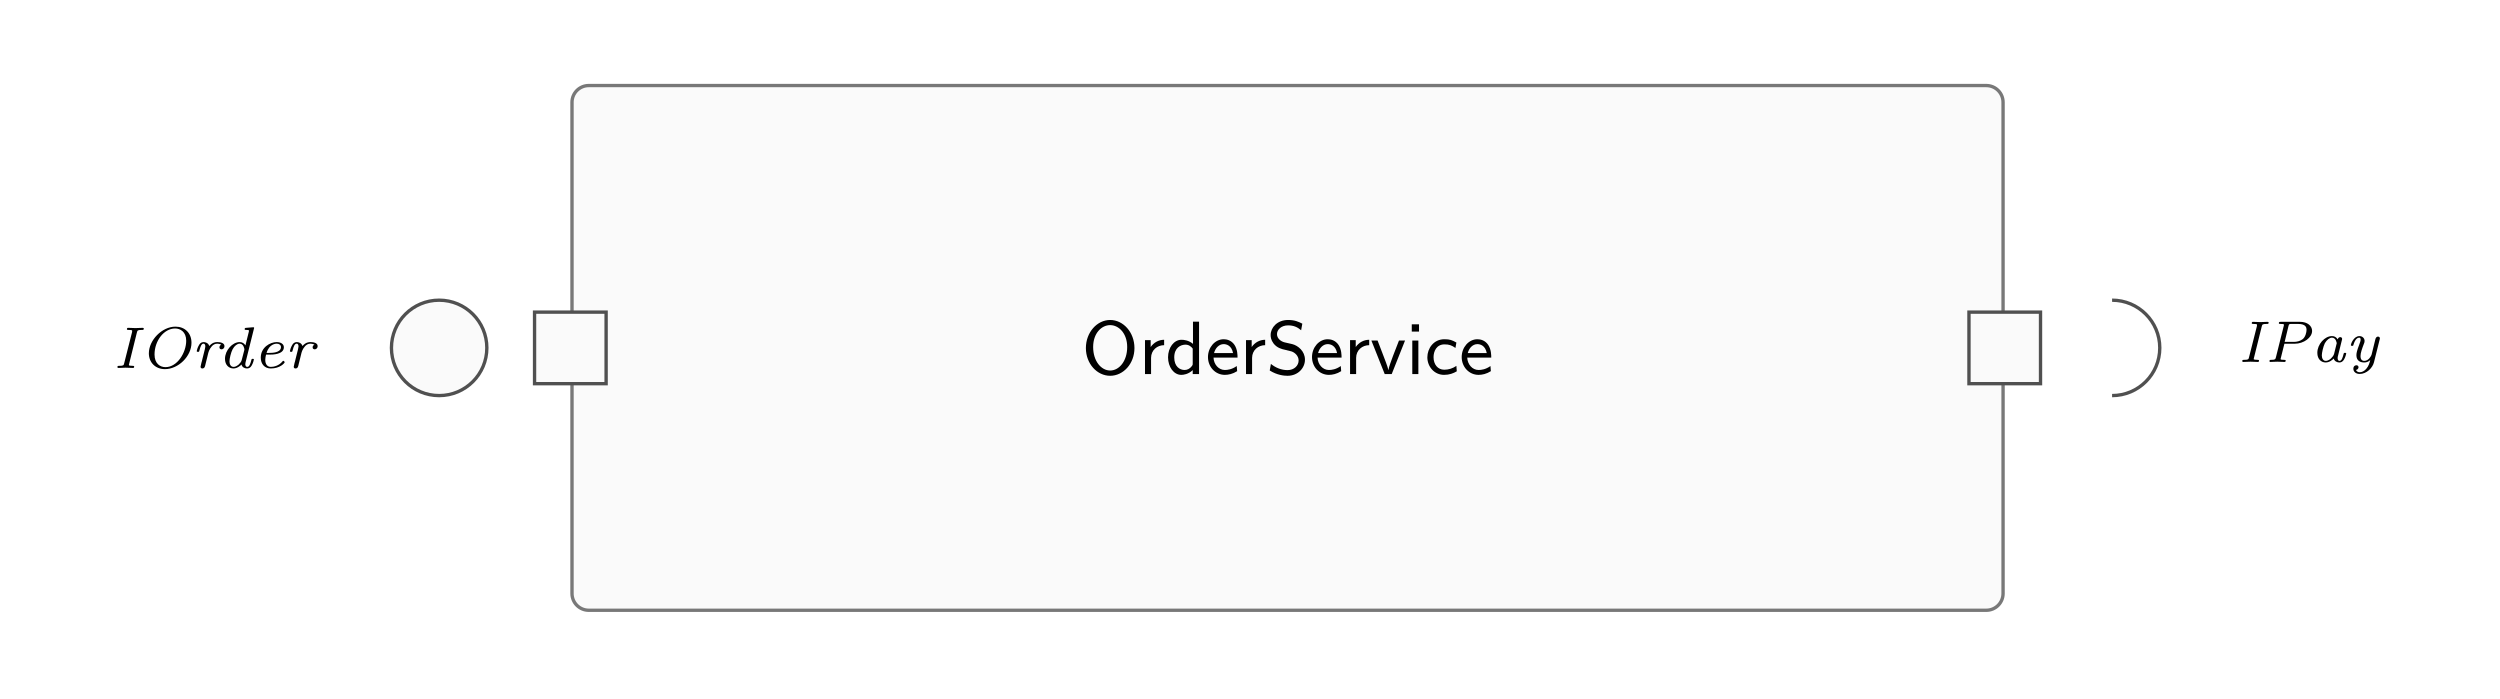
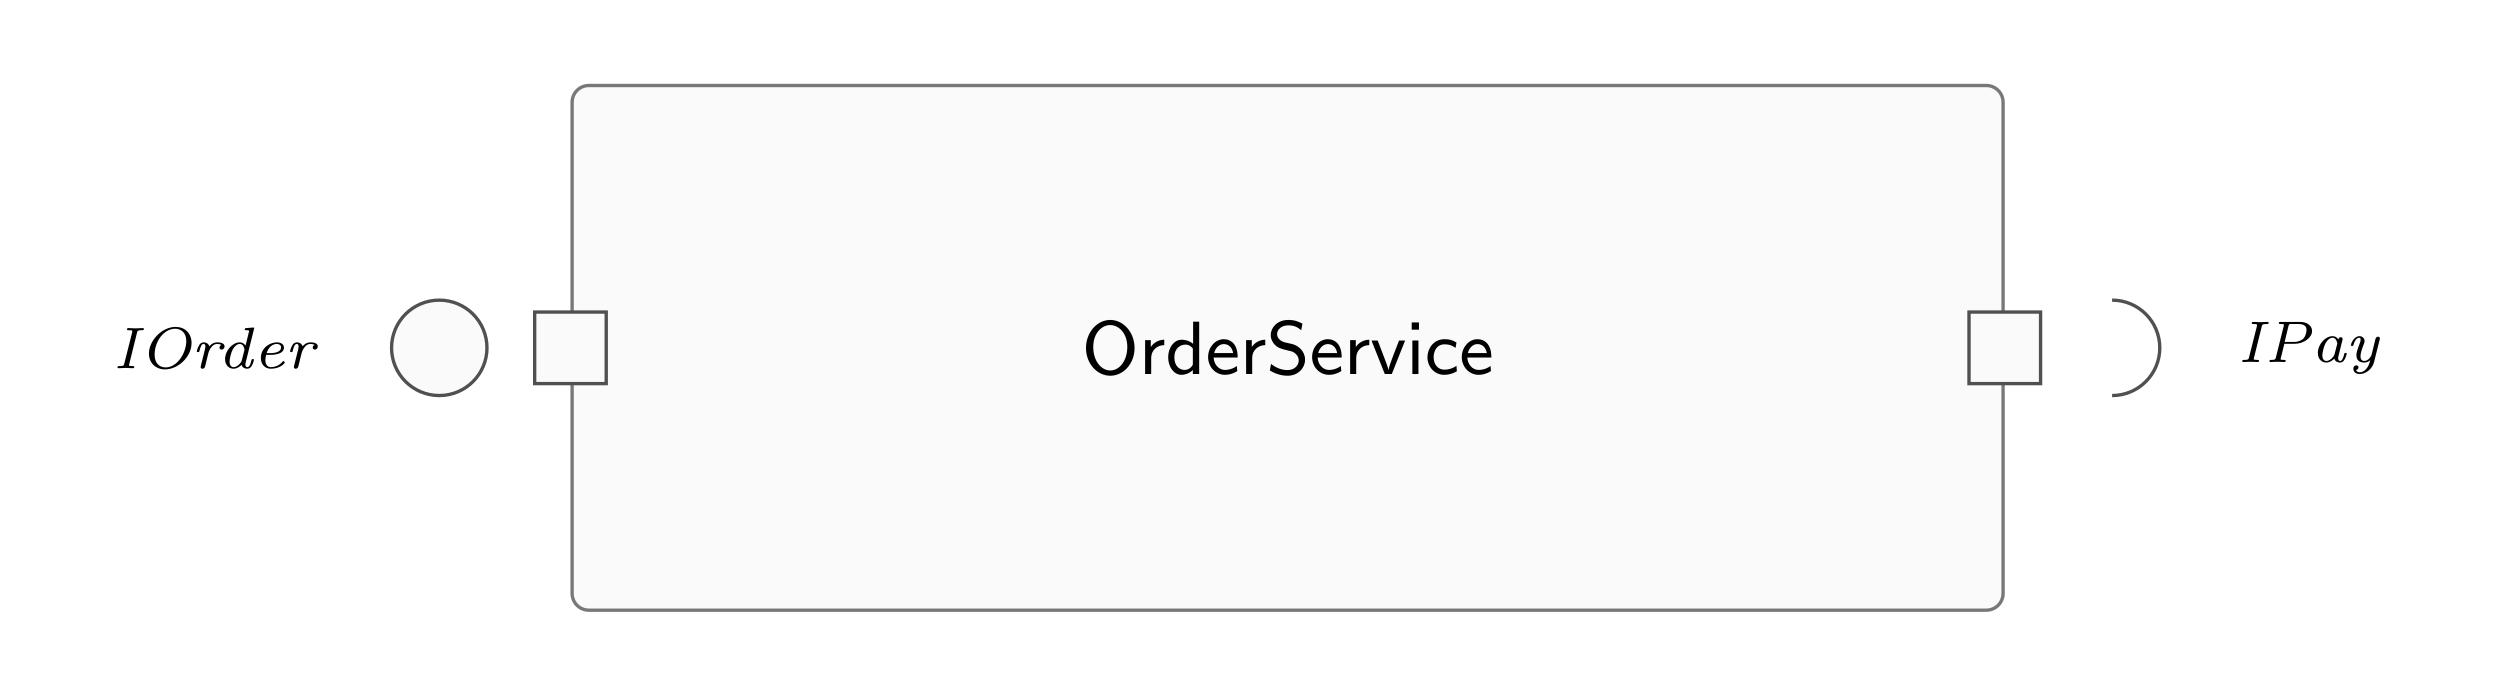
- <svg xmlns="http://www.w3.org/2000/svg" xmlns:xlink="http://www.w3.org/1999/xlink" width="296.01pt" height="82.69pt" viewBox="0 0 296.01 82.69">
+ <svg xmlns="http://www.w3.org/2000/svg" xmlns:xlink="http://www.w3.org/1999/xlink" width="296.018pt" height="82.686pt" viewBox="0 0 296.018 82.686">
  <defs>
    <g>
      <g id="glyph-0-0">
-         <path d="M 6.266 -3.078 C 6.266 -4.953 4.938 -6.406 3.391 -6.406 C 1.844 -6.406 0.516 -4.953 0.516 -3.078 C 0.516 -1.219 1.844 0.203 3.391 0.203 C 4.938 0.203 6.266 -1.219 6.266 -3.078 Z M 5.406 -3.203 C 5.406 -1.531 4.453 -0.422 3.391 -0.422 C 2.328 -0.422 1.375 -1.531 1.375 -3.203 C 1.375 -4.844 2.375 -5.797 3.391 -5.797 C 4.406 -5.797 5.406 -4.828 5.406 -3.203 Z M 5.406 -3.203 " />
+         <path d="M 6.266 -3.078 C 6.266 -4.953 4.938 -6.406 3.391 -6.406 C 1.844 -6.406 0.516 -4.953 0.516 -3.078 C 0.516 -1.219 1.844 0.203 3.391 0.203 C 4.938 0.203 6.266 -1.219 6.266 -3.078 Z M 3.391 -0.422 C 2.328 -0.422 1.375 -1.531 1.375 -3.203 C 1.375 -4.844 2.375 -5.797 3.391 -5.797 C 4.406 -5.797 5.406 -4.828 5.406 -3.203 C 5.406 -1.531 4.453 -0.422 3.391 -0.422 Z M 3.391 -0.422 " />
      </g>
      <g id="glyph-0-1">
-         <path d="M 3 -3.422 L 3 -4.062 C 2.359 -4.062 1.766 -3.734 1.406 -3.203 L 1.406 -4.016 L 0.734 -4.016 L 0.734 0 L 1.453 0 L 1.453 -1.906 C 1.453 -2.844 2.188 -3.422 3 -3.422 Z M 3 -3.422 " />
+         <path d="M 1.453 -1.906 C 1.453 -2.844 2.188 -3.422 3 -3.422 L 3 -4.062 C 2.359 -4.062 1.766 -3.734 1.406 -3.203 L 1.406 -4.016 L 0.734 -4.016 L 0.734 0 L 1.453 0 Z M 1.453 -1.906 " />
      </g>
      <g id="glyph-0-2">
-         <path d="M 4 0 L 4 -6.203 L 3.281 -6.203 L 3.281 -3.578 C 2.781 -4 2.203 -4.062 1.922 -4.062 C 1.016 -4.062 0.328 -3.125 0.328 -1.984 C 0.328 -0.828 1.016 0.094 1.891 0.094 C 2.156 0.094 2.719 0.031 3.25 -0.469 L 3.25 0 Z M 3.25 -1.266 C 3.25 -1.094 3.25 -1.078 3.156 -0.953 C 2.906 -0.625 2.609 -0.484 2.281 -0.484 C 1.703 -0.484 1.062 -0.906 1.062 -1.969 C 1.062 -3.125 1.828 -3.484 2.391 -3.484 C 2.797 -3.484 3.078 -3.25 3.25 -3.016 Z M 3.25 -1.266 " />
+         <path d="M 4 -6.203 L 3.281 -6.203 L 3.281 -3.578 C 2.781 -4 2.203 -4.062 1.922 -4.062 C 1.016 -4.062 0.328 -3.125 0.328 -1.984 C 0.328 -0.828 1.016 0.094 1.891 0.094 C 2.156 0.094 2.719 0.031 3.25 -0.469 L 3.25 0 L 4 0 Z M 3.25 -1.266 C 3.25 -1.094 3.25 -1.078 3.156 -0.953 C 2.906 -0.625 2.609 -0.484 2.281 -0.484 C 1.703 -0.484 1.062 -0.906 1.062 -1.969 C 1.062 -3.125 1.828 -3.484 2.391 -3.484 C 2.797 -3.484 3.078 -3.25 3.25 -3.016 Z M 3.25 -1.266 " />
      </g>
      <g id="glyph-0-3">
-         <path d="M 3.812 -1.953 C 3.812 -2.234 3.812 -2.906 3.453 -3.453 C 3.078 -4.016 2.516 -4.125 2.172 -4.125 C 1.141 -4.125 0.312 -3.156 0.312 -2.016 C 0.312 -0.844 1.188 0.094 2.312 0.094 C 2.734 0.094 3.25 -0.016 3.766 -0.344 L 3.719 -0.953 C 3.156 -0.547 2.625 -0.484 2.312 -0.484 C 1.578 -0.484 1 -1.141 0.969 -1.953 Z M 3.281 -2.484 L 1.031 -2.484 C 1.172 -3.062 1.609 -3.547 2.172 -3.547 C 2.5 -3.547 3.109 -3.391 3.281 -2.484 Z M 3.281 -2.484 " />
+         <path d="M 3.812 -1.953 C 3.812 -2.234 3.812 -2.906 3.453 -3.453 C 3.078 -4.016 2.516 -4.125 2.172 -4.125 C 1.141 -4.125 0.312 -3.156 0.312 -2.016 C 0.312 -0.844 1.188 0.094 2.312 0.094 C 2.734 0.094 3.25 -0.016 3.766 -0.344 L 3.719 -0.953 C 3.156 -0.547 2.625 -0.484 2.312 -0.484 C 1.578 -0.484 1 -1.141 0.969 -1.953 Z M 1.031 -2.484 C 1.172 -3.062 1.609 -3.547 2.172 -3.547 C 2.5 -3.547 3.109 -3.391 3.281 -2.484 Z M 1.031 -2.484 " />
      </g>
      <g id="glyph-0-4">
-         <path d="M 4.578 -1.703 C 4.578 -2.719 3.75 -3.375 3.078 -3.547 L 2.188 -3.75 C 1.719 -3.859 1.266 -4.219 1.266 -4.734 C 1.266 -5.25 1.766 -5.766 2.578 -5.766 C 3.219 -5.766 3.672 -5.578 4.125 -5.188 L 4.266 -5.969 C 3.828 -6.188 3.391 -6.406 2.578 -6.406 C 1.312 -6.406 0.516 -5.516 0.516 -4.625 C 0.516 -4.391 0.547 -4.047 0.859 -3.625 C 1.266 -3.094 1.844 -2.953 2.219 -2.875 L 2.969 -2.688 C 3.375 -2.562 3.828 -2.156 3.828 -1.609 C 3.828 -1.016 3.312 -0.469 2.516 -0.469 C 1.797 -0.469 1.125 -0.734 0.547 -1.203 L 0.406 -0.422 C 1.281 0.125 2.094 0.203 2.516 0.203 C 3.75 0.203 4.578 -0.719 4.578 -1.703 Z M 4.578 -1.703 " />
+         <path d="M 2.188 -3.75 C 1.719 -3.859 1.266 -4.219 1.266 -4.734 C 1.266 -5.25 1.766 -5.766 2.578 -5.766 C 3.219 -5.766 3.672 -5.578 4.125 -5.188 L 4.266 -5.969 C 3.828 -6.188 3.391 -6.406 2.578 -6.406 C 1.312 -6.406 0.516 -5.516 0.516 -4.625 C 0.516 -4.391 0.547 -4.047 0.859 -3.625 C 1.266 -3.094 1.844 -2.953 2.219 -2.875 C 2.344 -2.828 2.891 -2.703 2.969 -2.688 C 3.375 -2.562 3.828 -2.156 3.828 -1.609 C 3.828 -1.016 3.312 -0.469 2.516 -0.469 C 1.797 -0.469 1.125 -0.734 0.547 -1.203 L 0.406 -0.422 C 1.281 0.125 2.094 0.203 2.516 0.203 C 3.75 0.203 4.578 -0.719 4.578 -1.703 C 4.578 -2.719 3.75 -3.375 3.078 -3.547 Z M 2.188 -3.75 " />
      </g>
      <g id="glyph-0-5">
-         <path d="M 4.109 -3.969 L 3.391 -3.969 C 3.016 -2.984 3 -2.969 2.688 -2.156 C 2.516 -1.688 2.188 -0.828 2.141 -0.484 L 2.125 -0.484 C 2.094 -0.641 2.078 -0.812 1.578 -2.094 L 0.859 -3.969 L 0.125 -3.969 L 1.703 0 L 2.531 0 Z M 4.109 -3.969 " />
+         <path d="M 4.109 -3.969 L 3.391 -3.969 L 2.688 -2.156 C 2.516 -1.688 2.188 -0.828 2.141 -0.484 L 2.125 -0.484 C 2.094 -0.641 2.078 -0.812 1.578 -2.094 C 1.312 -2.828 0.875 -3.922 0.859 -3.969 L 0.125 -3.969 L 1.703 0 L 2.531 0 Z M 4.109 -3.969 " />
      </g>
      <g id="glyph-0-6">
-         <path d="M 1.453 0 L 1.453 -3.969 L 0.734 -3.969 L 0.734 0 Z M 1.531 -5.031 L 1.531 -5.891 L 0.672 -5.891 L 0.672 -5.031 Z M 1.531 -5.031 " />
+         <path d="M 1.516 -6.109 L 0.656 -6.109 L 0.656 -5.25 L 1.516 -5.25 Z M 1.453 -3.969 L 0.734 -3.969 L 0.734 0 L 1.453 0 Z M 1.453 -3.969 " />
      </g>
      <g id="glyph-0-7">
-         <path d="M 3.812 -0.328 L 3.766 -0.969 C 3.328 -0.672 2.859 -0.516 2.328 -0.516 C 1.562 -0.516 1.062 -1.141 1.062 -2 C 1.062 -2.688 1.406 -3.516 2.359 -3.516 C 2.922 -3.516 3.203 -3.406 3.656 -3.094 L 3.766 -3.734 C 3.266 -4.016 3 -4.125 2.344 -4.125 C 1.078 -4.125 0.328 -3.047 0.328 -1.984 C 0.328 -0.875 1.156 0.094 2.312 0.094 C 2.938 0.094 3.422 -0.094 3.812 -0.328 Z M 3.812 -0.328 " />
+         <path d="M 3.766 -0.969 C 3.328 -0.672 2.859 -0.516 2.328 -0.516 C 1.562 -0.516 1.062 -1.141 1.062 -2 C 1.062 -2.688 1.406 -3.516 2.359 -3.516 C 2.922 -3.516 3.203 -3.406 3.656 -3.094 L 3.766 -3.734 C 3.266 -4.016 3 -4.125 2.344 -4.125 C 1.078 -4.125 0.328 -3.047 0.328 -1.984 C 0.328 -0.875 1.156 0.094 2.312 0.094 C 2.938 0.094 3.422 -0.094 3.812 -0.328 Z M 3.766 -0.969 " />
      </g>
      <g id="glyph-1-0">
-         <path d="M 3.734 -4.641 C 3.734 -4.719 3.688 -4.75 3.609 -4.75 C 3.344 -4.75 3.031 -4.719 2.75 -4.719 C 2.469 -4.719 2.156 -4.75 1.891 -4.75 C 1.844 -4.75 1.734 -4.75 1.734 -4.594 C 1.734 -4.5 1.828 -4.5 1.938 -4.5 C 2.188 -4.5 2.359 -4.5 2.359 -4.391 C 2.359 -4.328 2.344 -4.281 2.344 -4.234 L 1.406 -0.531 C 1.359 -0.312 1.312 -0.25 0.844 -0.25 C 0.688 -0.25 0.609 -0.25 0.609 -0.094 C 0.609 -0.094 0.625 0 0.719 0 C 1 0 1.297 -0.031 1.578 -0.031 C 1.859 -0.031 2.172 0 2.453 0 C 2.5 0 2.594 0 2.594 -0.156 C 2.594 -0.25 2.516 -0.25 2.406 -0.25 C 2.406 -0.25 2.25 -0.25 2.141 -0.266 C 1.969 -0.281 1.969 -0.297 1.969 -0.375 C 1.969 -0.391 1.969 -0.406 2 -0.5 L 2.922 -4.219 C 2.984 -4.438 3 -4.5 3.5 -4.5 C 3.641 -4.5 3.734 -4.5 3.734 -4.641 Z M 3.734 -4.641 " />
+         <path d="M 2.922 -4.219 C 2.984 -4.438 3 -4.5 3.5 -4.5 C 3.641 -4.5 3.734 -4.5 3.734 -4.641 C 3.734 -4.719 3.688 -4.75 3.609 -4.75 C 3.344 -4.75 3.031 -4.719 2.75 -4.719 C 2.469 -4.719 2.156 -4.75 1.891 -4.75 C 1.844 -4.75 1.734 -4.75 1.734 -4.594 C 1.734 -4.5 1.828 -4.5 1.938 -4.5 C 2.188 -4.5 2.359 -4.5 2.359 -4.391 C 2.359 -4.328 2.344 -4.281 2.344 -4.234 L 1.406 -0.531 C 1.359 -0.312 1.312 -0.25 0.844 -0.25 C 0.688 -0.25 0.609 -0.25 0.609 -0.094 C 0.609 -0.078 0.625 0 0.719 0 C 1 0 1.297 -0.031 1.578 -0.031 C 1.859 -0.031 2.172 0 2.453 0 C 2.5 0 2.594 0 2.594 -0.156 C 2.594 -0.25 2.516 -0.25 2.406 -0.25 C 2.391 -0.25 2.25 -0.25 2.141 -0.266 C 1.969 -0.281 1.969 -0.297 1.969 -0.375 C 1.969 -0.391 1.969 -0.406 2 -0.5 Z M 2.922 -4.219 " />
      </g>
      <g id="glyph-1-1">
-         <path d="M 6.219 -2.984 C 6.219 -4.141 5.422 -4.891 4.328 -4.891 C 2.719 -4.891 1.172 -3.281 1.172 -1.734 C 1.172 -0.656 1.938 0.141 3.078 0.141 C 4.641 0.141 6.219 -1.359 6.219 -2.984 Z M 5.594 -3.219 C 5.594 -1.828 4.547 -0.094 3.141 -0.094 C 2.516 -0.094 1.844 -0.5 1.844 -1.594 C 1.844 -3.203 2.953 -4.672 4.281 -4.672 C 4.875 -4.672 5.594 -4.297 5.594 -3.219 Z M 5.594 -3.219 " />
+         <path d="M 6.219 -2.984 C 6.219 -4.141 5.422 -4.891 4.328 -4.891 C 2.719 -4.891 1.172 -3.281 1.172 -1.734 C 1.172 -0.656 1.938 0.141 3.078 0.141 C 4.641 0.141 6.219 -1.359 6.219 -2.984 Z M 3.141 -0.094 C 2.516 -0.094 1.844 -0.5 1.844 -1.594 C 1.844 -3.203 2.953 -4.672 4.281 -4.672 C 4.875 -4.672 5.594 -4.297 5.594 -3.219 C 5.594 -1.828 4.547 -0.094 3.141 -0.094 Z M 3.141 -0.094 " />
      </g>
      <g id="glyph-1-2">
-         <path d="M 3.891 -2.594 C 3.891 -2.938 3.469 -3.062 3.047 -3.062 C 2.859 -3.062 2.484 -3.047 2.094 -2.594 C 1.984 -2.969 1.625 -3.062 1.422 -3.062 C 1.125 -3.062 0.969 -2.875 0.875 -2.703 C 0.719 -2.469 0.609 -2.047 0.609 -2 C 0.609 -1.906 0.703 -1.906 0.766 -1.906 C 0.891 -1.906 0.891 -1.922 0.938 -2.109 C 1.062 -2.594 1.188 -2.875 1.406 -2.875 C 1.625 -2.875 1.625 -2.625 1.625 -2.531 C 1.625 -2.406 1.531 -2.047 1.469 -1.812 L 1.281 -1.062 C 1.266 -0.953 1.188 -0.688 1.156 -0.578 C 1.125 -0.438 1.062 -0.188 1.062 -0.141 C 1.062 0.016 1.172 0.062 1.281 0.062 C 1.438 0.062 1.516 -0.047 1.547 -0.094 C 1.578 -0.141 1.641 -0.391 1.672 -0.547 L 1.859 -1.297 C 1.891 -1.453 1.938 -1.594 1.969 -1.75 C 2.016 -1.906 2.094 -2.219 2.391 -2.562 C 2.531 -2.719 2.734 -2.875 3.031 -2.875 C 3.109 -2.875 3.344 -2.859 3.516 -2.75 C 3.359 -2.688 3.297 -2.562 3.297 -2.438 C 3.297 -2.25 3.453 -2.203 3.547 -2.203 C 3.672 -2.203 3.891 -2.297 3.891 -2.594 Z M 3.891 -2.594 " />
+         <path d="M 1.859 -1.297 C 1.891 -1.453 1.938 -1.594 1.969 -1.75 C 2.016 -1.906 2.094 -2.219 2.391 -2.562 C 2.531 -2.719 2.734 -2.875 3.031 -2.875 C 3.109 -2.875 3.344 -2.859 3.516 -2.75 C 3.359 -2.688 3.297 -2.562 3.297 -2.438 C 3.297 -2.25 3.453 -2.203 3.547 -2.203 C 3.672 -2.203 3.891 -2.297 3.891 -2.594 C 3.891 -2.938 3.469 -3.062 3.047 -3.062 C 2.859 -3.062 2.484 -3.047 2.094 -2.594 C 1.984 -2.969 1.625 -3.062 1.422 -3.062 C 1.125 -3.062 0.969 -2.875 0.875 -2.703 C 0.719 -2.469 0.609 -2.047 0.609 -2 C 0.609 -1.906 0.703 -1.906 0.766 -1.906 C 0.891 -1.906 0.891 -1.922 0.938 -2.109 C 1.062 -2.594 1.188 -2.875 1.406 -2.875 C 1.625 -2.875 1.625 -2.625 1.625 -2.531 C 1.625 -2.406 1.531 -2.047 1.469 -1.812 L 1.281 -1.062 C 1.266 -0.953 1.188 -0.688 1.156 -0.578 C 1.125 -0.438 1.062 -0.188 1.062 -0.141 C 1.062 0.016 1.172 0.062 1.281 0.062 C 1.438 0.062 1.516 -0.047 1.547 -0.094 C 1.578 -0.141 1.641 -0.391 1.672 -0.547 Z M 1.859 -1.297 " />
      </g>
      <g id="glyph-1-3">
-         <path d="M 4.312 -1 C 4.312 -1.078 4.234 -1.078 4.172 -1.078 C 4.047 -1.078 4.047 -1.078 4 -0.891 C 3.906 -0.531 3.781 -0.125 3.531 -0.125 C 3.328 -0.125 3.297 -0.328 3.297 -0.453 C 3.297 -0.562 3.344 -0.719 3.344 -0.734 L 4.312 -4.625 C 4.328 -4.656 4.344 -4.703 4.344 -4.734 C 4.344 -4.828 4.234 -4.828 4.156 -4.812 L 3.406 -4.75 C 3.312 -4.75 3.219 -4.734 3.219 -4.594 C 3.219 -4.5 3.312 -4.5 3.406 -4.5 C 3.734 -4.5 3.734 -4.453 3.734 -4.391 C 3.734 -4.359 3.734 -4.359 3.703 -4.25 L 3.312 -2.672 C 3.156 -2.922 2.922 -3.062 2.625 -3.062 C 1.781 -3.062 0.891 -2.094 0.891 -1.078 C 0.891 -0.328 1.375 0.062 1.891 0.062 C 2.328 0.062 2.703 -0.25 2.844 -0.406 C 2.922 -0.062 3.25 0.062 3.5 0.062 C 3.719 0.062 3.906 -0.031 4.047 -0.281 C 4.219 -0.562 4.312 -0.969 4.312 -1 Z M 3.172 -2.094 L 2.875 -0.953 C 2.828 -0.734 2.672 -0.562 2.516 -0.406 C 2.219 -0.156 2.016 -0.125 1.906 -0.125 C 1.578 -0.125 1.422 -0.422 1.422 -0.781 C 1.422 -1.078 1.594 -1.844 1.797 -2.219 C 2.016 -2.625 2.344 -2.875 2.625 -2.875 C 3.094 -2.875 3.188 -2.266 3.188 -2.203 C 3.188 -2.172 3.188 -2.156 3.172 -2.094 Z M 3.172 -2.094 " />
+         <path d="M 4.312 -4.625 C 4.328 -4.656 4.344 -4.703 4.344 -4.734 C 4.344 -4.828 4.234 -4.828 4.156 -4.812 L 3.406 -4.75 C 3.312 -4.75 3.219 -4.734 3.219 -4.594 C 3.219 -4.5 3.312 -4.5 3.406 -4.5 C 3.734 -4.5 3.734 -4.453 3.734 -4.391 C 3.734 -4.359 3.734 -4.359 3.703 -4.25 L 3.312 -2.672 C 3.156 -2.922 2.922 -3.062 2.625 -3.062 C 1.781 -3.062 0.891 -2.094 0.891 -1.078 C 0.891 -0.328 1.375 0.062 1.891 0.062 C 2.328 0.062 2.703 -0.25 2.844 -0.406 C 2.922 -0.062 3.25 0.062 3.5 0.062 C 3.719 0.062 3.906 -0.031 4.047 -0.281 C 4.219 -0.562 4.312 -0.969 4.312 -1 C 4.312 -1.078 4.234 -1.078 4.172 -1.078 C 4.047 -1.078 4.047 -1.078 4 -0.891 C 3.906 -0.531 3.781 -0.125 3.531 -0.125 C 3.328 -0.125 3.297 -0.328 3.297 -0.453 C 3.297 -0.562 3.344 -0.719 3.344 -0.734 Z M 2.875 -0.953 C 2.828 -0.734 2.672 -0.562 2.516 -0.406 C 2.219 -0.156 2.016 -0.125 1.906 -0.125 C 1.578 -0.125 1.422 -0.422 1.422 -0.781 C 1.422 -1.078 1.594 -1.844 1.797 -2.219 C 2.016 -2.625 2.344 -2.875 2.625 -2.875 C 3.094 -2.875 3.188 -2.266 3.188 -2.203 C 3.188 -2.172 3.188 -2.156 3.172 -2.094 Z M 2.875 -0.953 " />
      </g>
      <g id="glyph-1-4">
-         <path d="M 3.766 -0.672 C 3.766 -0.734 3.672 -0.844 3.609 -0.844 C 3.562 -0.844 3.547 -0.828 3.5 -0.766 C 3.078 -0.25 2.469 -0.125 2.125 -0.125 C 1.672 -0.125 1.469 -0.5 1.469 -0.953 C 1.469 -1.156 1.516 -1.375 1.562 -1.578 L 2 -1.578 C 2.297 -1.578 3.672 -1.578 3.672 -2.453 C 3.672 -2.828 3.312 -3.062 2.828 -3.062 C 2.047 -3.062 0.938 -2.438 0.938 -1.219 C 0.938 -0.484 1.375 0.062 2.125 0.062 C 3.219 0.062 3.766 -0.578 3.766 -0.672 Z M 3.328 -2.469 C 3.328 -1.781 2.219 -1.781 1.953 -1.781 L 1.625 -1.781 C 1.938 -2.859 2.734 -2.875 2.828 -2.875 C 3.109 -2.875 3.328 -2.719 3.328 -2.469 Z M 3.328 -2.469 " />
+         <path d="M 2 -1.578 C 2.297 -1.578 3.672 -1.578 3.672 -2.453 C 3.672 -2.828 3.312 -3.062 2.828 -3.062 C 2.047 -3.062 0.938 -2.438 0.938 -1.219 C 0.938 -0.484 1.375 0.062 2.125 0.062 C 3.219 0.062 3.766 -0.578 3.766 -0.672 C 3.766 -0.734 3.672 -0.844 3.609 -0.844 C 3.562 -0.844 3.547 -0.828 3.5 -0.766 C 3.078 -0.25 2.469 -0.125 2.125 -0.125 C 1.672 -0.125 1.469 -0.5 1.469 -0.953 C 1.469 -1.156 1.516 -1.375 1.562 -1.578 Z M 1.625 -1.781 C 1.938 -2.859 2.734 -2.875 2.828 -2.875 C 3.109 -2.875 3.328 -2.719 3.328 -2.469 C 3.328 -1.781 2.219 -1.781 1.953 -1.781 Z M 1.625 -1.781 " />
      </g>
      <g id="glyph-1-5">
-         <path d="M 5.719 -3.672 C 5.719 -4.281 5.156 -4.75 4.297 -4.75 L 2 -4.75 C 1.875 -4.75 1.781 -4.75 1.781 -4.594 C 1.781 -4.5 1.875 -4.5 2 -4.5 C 2.234 -4.5 2.391 -4.5 2.391 -4.391 C 2.391 -4.359 2.391 -4.344 2.359 -4.25 L 1.438 -0.562 C 1.375 -0.312 1.344 -0.25 0.891 -0.25 C 0.75 -0.25 0.672 -0.25 0.672 -0.094 C 0.672 -0.062 0.688 0 0.766 0 C 1.031 0 1.328 -0.031 1.594 -0.031 C 1.875 -0.031 2.172 0 2.438 0 C 2.484 0 2.594 0 2.594 -0.156 C 2.594 -0.25 2.5 -0.25 2.391 -0.25 C 2.203 -0.25 1.984 -0.25 1.984 -0.344 C 1.984 -0.375 2.016 -0.469 2.016 -0.469 L 2.438 -2.156 L 3.656 -2.156 C 4.734 -2.156 5.719 -2.891 5.719 -3.672 Z M 5.062 -3.812 C 5.062 -3.5 4.922 -2.953 4.609 -2.703 C 4.281 -2.453 3.906 -2.375 3.547 -2.375 L 2.469 -2.375 L 2.922 -4.25 C 2.984 -4.5 3.031 -4.5 3.266 -4.5 L 4.078 -4.5 C 5 -4.5 5.062 -4.047 5.062 -3.812 Z M 5.062 -3.812 " />
+         <path d="M 2.438 -2.156 L 3.656 -2.156 C 4.734 -2.156 5.719 -2.891 5.719 -3.672 C 5.719 -4.281 5.156 -4.75 4.297 -4.75 L 2 -4.75 C 1.875 -4.75 1.781 -4.75 1.781 -4.594 C 1.781 -4.5 1.875 -4.5 2 -4.5 C 2.234 -4.5 2.391 -4.5 2.391 -4.391 C 2.391 -4.359 2.391 -4.344 2.359 -4.25 L 1.438 -0.562 C 1.375 -0.312 1.344 -0.25 0.891 -0.25 C 0.75 -0.25 0.672 -0.25 0.672 -0.094 C 0.672 -0.062 0.688 0 0.766 0 C 1.031 0 1.328 -0.031 1.594 -0.031 C 1.875 -0.031 2.172 0 2.438 0 C 2.484 0 2.594 0 2.594 -0.156 C 2.594 -0.25 2.5 -0.25 2.391 -0.25 C 2.203 -0.25 1.984 -0.25 1.984 -0.344 C 1.984 -0.375 2.016 -0.453 2.016 -0.469 Z M 2.922 -4.25 C 2.984 -4.5 3.031 -4.5 3.266 -4.5 L 4.078 -4.5 C 5 -4.5 5.062 -4.047 5.062 -3.812 C 5.062 -3.5 4.922 -2.953 4.609 -2.703 C 4.281 -2.453 3.906 -2.375 3.547 -2.375 L 2.469 -2.375 Z M 2.922 -4.25 " />
      </g>
      <g id="glyph-1-6">
-         <path d="M 4.25 -1 C 4.25 -1.078 4.156 -1.078 4.109 -1.078 C 3.984 -1.078 3.969 -1.078 3.922 -0.891 C 3.828 -0.531 3.719 -0.125 3.453 -0.125 C 3.266 -0.125 3.234 -0.328 3.234 -0.453 C 3.234 -0.562 3.234 -0.578 3.281 -0.75 L 3.734 -2.578 C 3.766 -2.688 3.766 -2.703 3.766 -2.719 C 3.766 -2.875 3.656 -2.938 3.547 -2.938 C 3.312 -2.938 3.25 -2.703 3.234 -2.672 C 3.062 -2.969 2.812 -3.062 2.562 -3.062 C 1.703 -3.062 0.828 -2.094 0.828 -1.078 C 0.828 -0.328 1.297 0.062 1.812 0.062 C 2.266 0.062 2.625 -0.25 2.766 -0.406 C 2.859 -0.062 3.188 0.062 3.438 0.062 C 3.656 0.062 3.828 -0.031 3.984 -0.281 C 4.156 -0.562 4.25 -0.969 4.25 -1 Z M 3.094 -2.094 L 2.812 -0.953 C 2.75 -0.734 2.594 -0.562 2.438 -0.406 C 2.156 -0.156 1.938 -0.125 1.828 -0.125 C 1.516 -0.125 1.359 -0.422 1.359 -0.781 C 1.359 -1.078 1.531 -1.844 1.719 -2.219 C 1.953 -2.625 2.281 -2.875 2.562 -2.875 C 3.031 -2.875 3.125 -2.266 3.125 -2.203 C 3.125 -2.172 3.109 -2.156 3.094 -2.094 Z M 3.094 -2.094 " />
+         <path d="M 3.797 -2.578 C 3.828 -2.688 3.828 -2.703 3.828 -2.719 C 3.828 -2.875 3.719 -2.938 3.609 -2.938 C 3.391 -2.938 3.312 -2.703 3.312 -2.672 C 3.141 -2.969 2.875 -3.062 2.625 -3.062 C 1.781 -3.062 0.891 -2.094 0.891 -1.078 C 0.891 -0.328 1.375 0.062 1.891 0.062 C 2.328 0.062 2.703 -0.25 2.844 -0.406 C 2.922 -0.062 3.25 0.062 3.5 0.062 C 3.719 0.062 3.906 -0.031 4.047 -0.281 C 4.219 -0.562 4.312 -0.969 4.312 -1 C 4.312 -1.078 4.234 -1.078 4.172 -1.078 C 4.047 -1.078 4.047 -1.078 4 -0.891 C 3.906 -0.531 3.781 -0.125 3.531 -0.125 C 3.328 -0.125 3.297 -0.328 3.297 -0.453 C 3.297 -0.562 3.297 -0.578 3.344 -0.75 Z M 2.875 -0.953 C 2.828 -0.734 2.672 -0.562 2.516 -0.406 C 2.219 -0.156 2.016 -0.125 1.906 -0.125 C 1.578 -0.125 1.422 -0.422 1.422 -0.781 C 1.422 -1.078 1.594 -1.844 1.797 -2.219 C 2.016 -2.625 2.344 -2.875 2.625 -2.875 C 3.094 -2.875 3.188 -2.266 3.188 -2.203 C 3.188 -2.172 3.188 -2.156 3.172 -2.094 Z M 2.875 -0.953 " />
      </g>
      <g id="glyph-1-7">
-         <path d="M 3.344 0.047 L 4.031 -2.703 C 4.047 -2.766 4.047 -2.781 4.047 -2.781 C 4.047 -2.891 3.984 -3 3.828 -3 C 3.609 -3 3.547 -2.797 3.516 -2.703 L 3.062 -0.859 C 3.031 -0.734 2.719 -0.125 2.203 -0.125 C 1.859 -0.125 1.75 -0.391 1.75 -0.688 C 1.75 -1.078 1.953 -1.625 2.156 -2.156 C 2.203 -2.266 2.234 -2.344 2.234 -2.484 C 2.234 -2.828 1.953 -3.062 1.625 -3.062 C 0.938 -3.062 0.609 -2.125 0.609 -2 C 0.609 -1.906 0.703 -1.906 0.766 -1.906 C 0.844 -1.906 0.891 -1.906 0.906 -2 C 1.125 -2.766 1.438 -2.875 1.594 -2.875 C 1.719 -2.875 1.766 -2.797 1.766 -2.641 C 1.766 -2.484 1.719 -2.375 1.594 -2.031 C 1.344 -1.375 1.266 -1.062 1.266 -0.797 C 1.266 -0.109 1.766 0.062 2.188 0.062 C 2.422 0.062 2.656 0 2.906 -0.219 C 2.812 0.125 2.734 0.469 2.422 0.828 C 2.203 1.078 1.922 1.219 1.672 1.219 C 1.469 1.219 1.297 1.141 1.219 0.953 C 1.438 0.906 1.516 0.734 1.516 0.625 C 1.516 0.5 1.422 0.391 1.266 0.391 C 1.141 0.391 0.906 0.469 0.906 0.812 C 0.906 1.156 1.203 1.422 1.656 1.422 C 2.484 1.422 3.188 0.688 3.344 0.047 Z M 3.344 0.047 " />
+         <path d="M 4.031 -2.703 C 4.047 -2.766 4.047 -2.781 4.047 -2.781 C 4.047 -2.891 3.984 -3 3.828 -3 C 3.609 -3 3.547 -2.797 3.516 -2.703 L 3.062 -0.859 C 3.031 -0.734 2.719 -0.125 2.203 -0.125 C 1.859 -0.125 1.75 -0.391 1.75 -0.688 C 1.75 -1.078 1.953 -1.625 2.156 -2.156 C 2.203 -2.266 2.234 -2.344 2.234 -2.484 C 2.234 -2.828 1.953 -3.062 1.625 -3.062 C 0.938 -3.062 0.609 -2.125 0.609 -2 C 0.609 -1.906 0.703 -1.906 0.766 -1.906 C 0.844 -1.906 0.891 -1.906 0.906 -2 C 1.125 -2.766 1.438 -2.875 1.594 -2.875 C 1.719 -2.875 1.766 -2.797 1.766 -2.641 C 1.766 -2.484 1.719 -2.375 1.594 -2.031 C 1.344 -1.375 1.266 -1.062 1.266 -0.797 C 1.266 -0.109 1.766 0.062 2.188 0.062 C 2.422 0.062 2.656 0 2.906 -0.219 C 2.812 0.125 2.734 0.469 2.422 0.828 C 2.203 1.078 1.922 1.219 1.672 1.219 C 1.469 1.219 1.297 1.141 1.219 0.953 C 1.438 0.906 1.516 0.734 1.516 0.625 C 1.516 0.5 1.422 0.391 1.266 0.391 C 1.141 0.391 0.906 0.469 0.906 0.812 C 0.906 1.156 1.203 1.422 1.656 1.422 C 2.484 1.422 3.188 0.688 3.344 0.047 Z M 4.031 -2.703 " />
      </g>
    </g>
  </defs>
-   <path fill-rule="nonzero" fill="rgb(98.039%, 98.039%, 98.039%)" fill-opacity="1" stroke-width="0.399" stroke-linecap="butt" stroke-linejoin="miter" stroke="rgb(47.06%, 47.06%, 47.06%)" stroke-opacity="1" stroke-miterlimit="10" d="M 83.048 31.18 L -83.049 31.18 C -84.146 31.18 -85.04 30.29 -85.04 29.188 L -85.04 -29.19 C -85.04 -30.288 -84.146 -31.182 -83.049 -31.182 L 83.048 -31.182 C 84.15 -31.182 85.04 -30.288 85.04 -29.19 L 85.04 29.188 C 85.04 30.29 84.15 31.18 83.048 31.18 Z M 83.048 31.18 " transform="matrix(0.996265, 0, 0, -0.996265, 152.4493, 41.19257)" />
+   <path fill-rule="nonzero" fill="rgb(98.039%, 98.039%, 98.039%)" fill-opacity="1" stroke-width="0.399" stroke-linecap="butt" stroke-linejoin="miter" stroke="rgb(47.06%, 47.06%, 47.06%)" stroke-opacity="1" stroke-miterlimit="10" d="M 83.047 31.18 L -83.05 31.18 C -84.148 31.18 -85.042 30.289 -85.042 29.188 L -85.042 -29.189 C -85.042 -30.291 -84.148 -31.181 -83.05 -31.181 L 83.047 -31.181 C 84.149 -31.181 85.039 -30.291 85.039 -29.189 L 85.039 29.188 C 85.039 30.289 84.149 31.18 83.047 31.18 Z M 83.047 31.18 " transform="matrix(0.996217, 0, 0, -0.996217, 152.4621, 41.18659)" />
  <g fill="rgb(0%, 0%, 0%)" fill-opacity="1">
-     <use xlink:href="#glyph-0-0" x="128.058" y="44.292" />
-     <use xlink:href="#glyph-0-1" x="134.838" y="44.292" />
-     <use xlink:href="#glyph-0-2" x="137.973" y="44.292" />
-     <use xlink:href="#glyph-0-3" x="142.717" y="44.292" />
-     <use xlink:href="#glyph-0-1" x="146.799" y="44.292" />
-     <use xlink:href="#glyph-0-4" x="149.934" y="44.292" />
-     <use xlink:href="#glyph-0-3" x="155.035" y="44.292" />
-     <use xlink:href="#glyph-0-1" x="159.118" y="44.292" />
-     <use xlink:href="#glyph-0-5" x="162.253" y="44.292" />
-     <use xlink:href="#glyph-0-6" x="166.487" y="44.292" />
-     <use xlink:href="#glyph-0-7" x="168.676" y="44.292" />
-     <use xlink:href="#glyph-0-3" x="172.758" y="44.292" />
+     <use xlink:href="#glyph-0-0" x="128.074" y="44.288" />
+     <use xlink:href="#glyph-0-1" x="134.856" y="44.288" />
+     <use xlink:href="#glyph-0-2" x="137.992" y="44.288" />
+     <use xlink:href="#glyph-0-3" x="142.735" y="44.288" />
+     <use xlink:href="#glyph-0-1" x="146.815" y="44.288" />
+     <use xlink:href="#glyph-0-4" x="149.951" y="44.288" />
+     <use xlink:href="#glyph-0-3" x="155.052" y="44.288" />
+     <use xlink:href="#glyph-0-1" x="159.132" y="44.288" />
+     <use xlink:href="#glyph-0-5" x="162.268" y="44.288" />
+     <use xlink:href="#glyph-0-6" x="166.5" y="44.288" />
+     <use xlink:href="#glyph-0-7" x="168.692" y="44.288" />
+     <use xlink:href="#glyph-0-3" x="172.773" y="44.288" />
  </g>
-   <path fill-rule="nonzero" fill="rgb(98.039%, 98.039%, 98.039%)" fill-opacity="1" stroke-width="0.399" stroke-linecap="butt" stroke-linejoin="miter" stroke="rgb(31.374%, 31.374%, 31.374%)" stroke-opacity="1" stroke-miterlimit="10" d="M -89.491 -4.253 L -80.986 -4.253 L -80.986 4.251 L -89.491 4.251 Z M -89.491 -4.253 " transform="matrix(0.996265, 0, 0, -0.996265, 152.4493, 41.19257)" />
-   <path fill-rule="nonzero" fill="rgb(98.039%, 98.039%, 98.039%)" fill-opacity="1" stroke-width="0.399" stroke-linecap="butt" stroke-linejoin="miter" stroke="rgb(31.374%, 31.374%, 31.374%)" stroke-opacity="1" stroke-miterlimit="10" d="M -95.16 0.001 C -95.16 3.13 -97.701 5.671 -100.83 5.671 C -103.963 5.671 -106.499 3.13 -106.499 0.001 C -106.499 -3.132 -103.963 -5.668 -100.83 -5.668 C -97.701 -5.668 -95.16 -3.132 -95.16 0.001 Z M -95.16 0.001 " transform="matrix(0.996265, 0, 0, -0.996265, 152.4493, 41.19257)" />
+   <path fill-rule="nonzero" fill="rgb(98.039%, 98.039%, 98.039%)" fill-opacity="1" stroke-width="0.399" stroke-linecap="butt" stroke-linejoin="miter" stroke="rgb(31.374%, 31.374%, 31.374%)" stroke-opacity="1" stroke-miterlimit="10" d="M -89.492 -4.251 L -80.987 -4.251 L -80.987 4.253 L -89.492 4.253 Z M -89.492 -4.251 " transform="matrix(0.996217, 0, 0, -0.996217, 152.4621, 41.18659)" />
+   <path fill-rule="nonzero" fill="rgb(98.039%, 98.039%, 98.039%)" fill-opacity="1" stroke-width="0.399" stroke-linecap="butt" stroke-linejoin="miter" stroke="rgb(31.374%, 31.374%, 31.374%)" stroke-opacity="1" stroke-miterlimit="10" d="M -95.162 -0.001 C -95.162 3.132 -97.699 5.669 -100.832 5.669 C -103.961 5.669 -106.502 3.132 -106.502 -0.001 C -106.502 -3.13 -103.961 -5.671 -100.832 -5.671 C -97.699 -5.671 -95.162 -3.13 -95.162 -0.001 Z M -95.162 -0.001 " transform="matrix(0.996217, 0, 0, -0.996217, 152.4621, 41.18659)" />
  <g fill="rgb(0%, 0%, 0%)" fill-opacity="1">
-     <use xlink:href="#glyph-1-0" x="13.292" y="43.566" />
-     <use xlink:href="#glyph-1-1" x="16.453" y="43.566" />
-     <use xlink:href="#glyph-1-2" x="22.685" y="43.566" />
+     <use xlink:href="#glyph-1-0" x="13.304" y="43.598" />
+     <use xlink:href="#glyph-1-1" x="16.463" y="43.598" />
+     <use xlink:href="#glyph-1-2" x="22.694" y="43.598" />
  </g>
  <g fill="rgb(0%, 0%, 0%)" fill-opacity="1">
-     <use xlink:href="#glyph-1-3" x="25.749" y="43.566" />
-     <use xlink:href="#glyph-1-4" x="29.939" y="43.566" />
-     <use xlink:href="#glyph-1-2" x="33.718" y="43.566" />
+     <use xlink:href="#glyph-1-3" x="25.76" y="43.598" />
+     <use xlink:href="#glyph-1-4" x="29.951" y="43.598" />
+     <use xlink:href="#glyph-1-2" x="33.734" y="43.598" />
  </g>
-   <path fill-rule="nonzero" fill="rgb(98.039%, 98.039%, 98.039%)" fill-opacity="1" stroke-width="0.399" stroke-linecap="butt" stroke-linejoin="miter" stroke="rgb(31.374%, 31.374%, 31.374%)" stroke-opacity="1" stroke-miterlimit="10" d="M 80.986 -4.253 L 89.49 -4.253 L 89.49 4.251 L 80.986 4.251 Z M 80.986 -4.253 " transform="matrix(0.996265, 0, 0, -0.996265, 152.4493, 41.19257)" />
-   <path fill="none" stroke-width="0.399" stroke-linecap="butt" stroke-linejoin="miter" stroke="rgb(31.374%, 31.374%, 31.374%)" stroke-opacity="1" stroke-miterlimit="10" d="M 97.995 5.671 C 101.128 5.671 103.664 3.13 103.664 0.001 C 103.664 -3.132 101.128 -5.668 97.995 -5.668 " transform="matrix(0.996265, 0, 0, -0.996265, 152.4493, 41.19257)" />
+   <path fill-rule="nonzero" fill="rgb(98.039%, 98.039%, 98.039%)" fill-opacity="1" stroke-width="0.399" stroke-linecap="butt" stroke-linejoin="miter" stroke="rgb(31.374%, 31.374%, 31.374%)" stroke-opacity="1" stroke-miterlimit="10" d="M 80.989 -4.251 L 89.494 -4.251 L 89.494 4.253 L 80.989 4.253 Z M 80.989 -4.251 " transform="matrix(0.996217, 0, 0, -0.996217, 152.4621, 41.18659)" />
+   <path fill="none" stroke-width="0.399" stroke-linecap="butt" stroke-linejoin="miter" stroke="rgb(31.374%, 31.374%, 31.374%)" stroke-opacity="1" stroke-miterlimit="10" d="M 97.995 5.669 C 101.128 5.669 103.664 3.132 103.664 -0.001 C 103.664 -3.13 101.128 -5.671 97.995 -5.671 " transform="matrix(0.996217, 0, 0, -0.996217, 152.4621, 41.18659)" />
  <g fill="rgb(0%, 0%, 0%)" fill-opacity="1">
-     <use xlink:href="#glyph-1-0" x="264.882" y="42.856" />
-     <use xlink:href="#glyph-1-5" x="268.043" y="42.856" />
-     <use xlink:href="#glyph-1-6" x="273.553" y="42.856" />
-     <use xlink:href="#glyph-1-7" x="277.742" y="42.856" />
+     <use xlink:href="#glyph-1-0" x="264.888" y="42.866" />
+     <use xlink:href="#glyph-1-5" x="268.048" y="42.866" />
+     <use xlink:href="#glyph-1-6" x="273.559" y="42.866" />
+     <use xlink:href="#glyph-1-7" x="277.75" y="42.866" />
  </g>
</svg>
